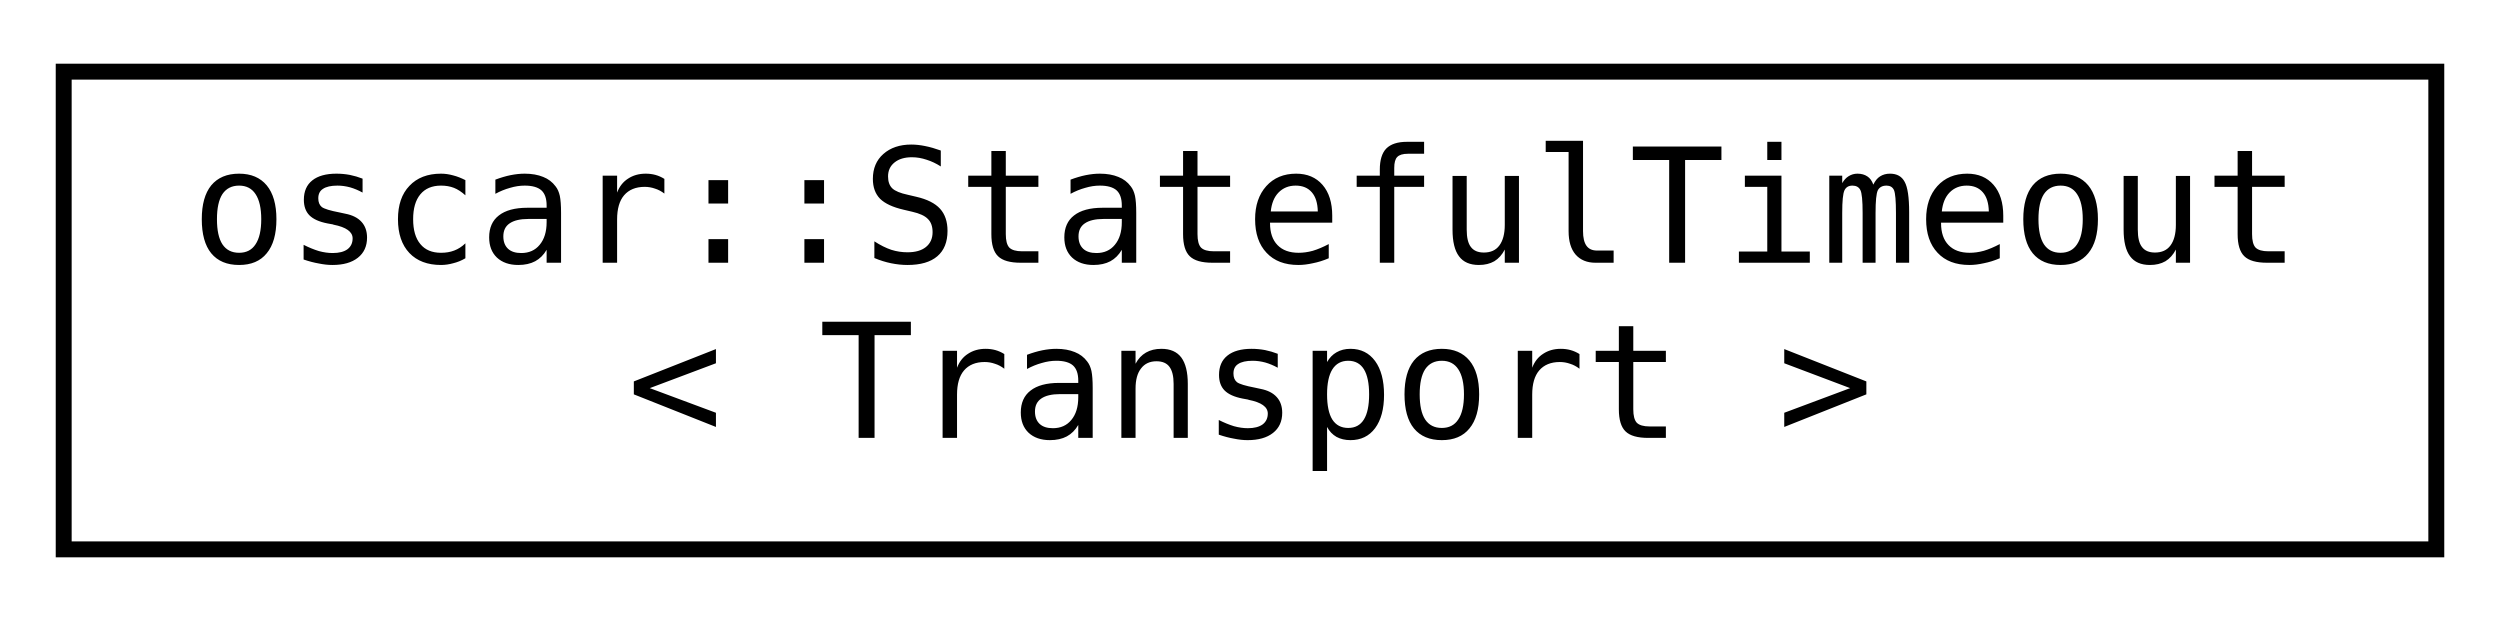
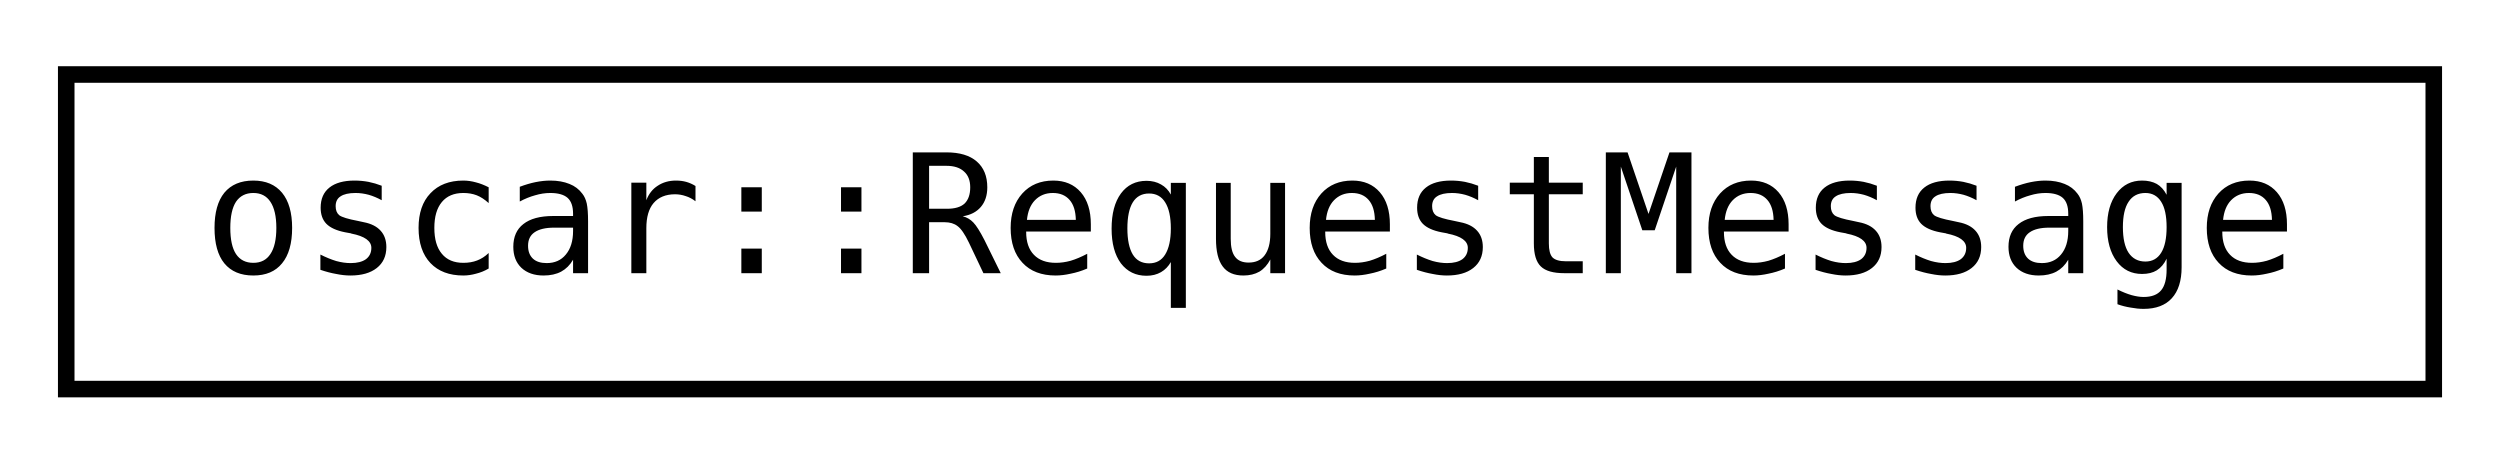
- <svg xmlns="http://www.w3.org/2000/svg" xmlns:xlink="http://www.w3.org/1999/xlink" width="157pt" height="39pt" viewBox="0.00 0.00 157.00 39.00">
-   <g id="graph0" class="graph" transform="scale(1 1) rotate(0) translate(4 35)">
+ <svg xmlns="http://www.w3.org/2000/svg" xmlns:xlink="http://www.w3.org/1999/xlink" width="151pt" height="28pt" viewBox="0.00 0.00 151.00 28.00">
+   <g id="graph0" class="graph" transform="scale(1 1) rotate(0) translate(4 24)">
    <g id="node1" class="node">
      <g id="a_node1">
-         <a xlink:href="classoscar_1_1StatefulTimeout.html" target="_top" xlink:title=" ">
-           <polygon fill="none" stroke="black" points="0,-0.5 0,-30.5 149,-30.5 149,-0.5 0,-0.5" />
-           <text text-anchor="start" x="8" y="-18.5" font-family="Consolas" font-size="10.00">oscar::StatefulTimeout</text>
-           <text text-anchor="middle" x="74.5" y="-7.5" font-family="Consolas" font-size="10.00">&lt; Transport &gt;</text>
+         <a xlink:href="structoscar_1_1RequestMessage.html" target="_top" xlink:title=" ">
+           <polygon fill="none" stroke="black" points="0,-0.5 0,-19.5 143,-19.5 143,-0.5 0,-0.5" />
+           <text text-anchor="middle" x="71.5" y="-7.5" font-family="Consolas" font-size="10.00">oscar::RequestMessage</text>
        </a>
      </g>
    </g>
  </g>
</svg>
